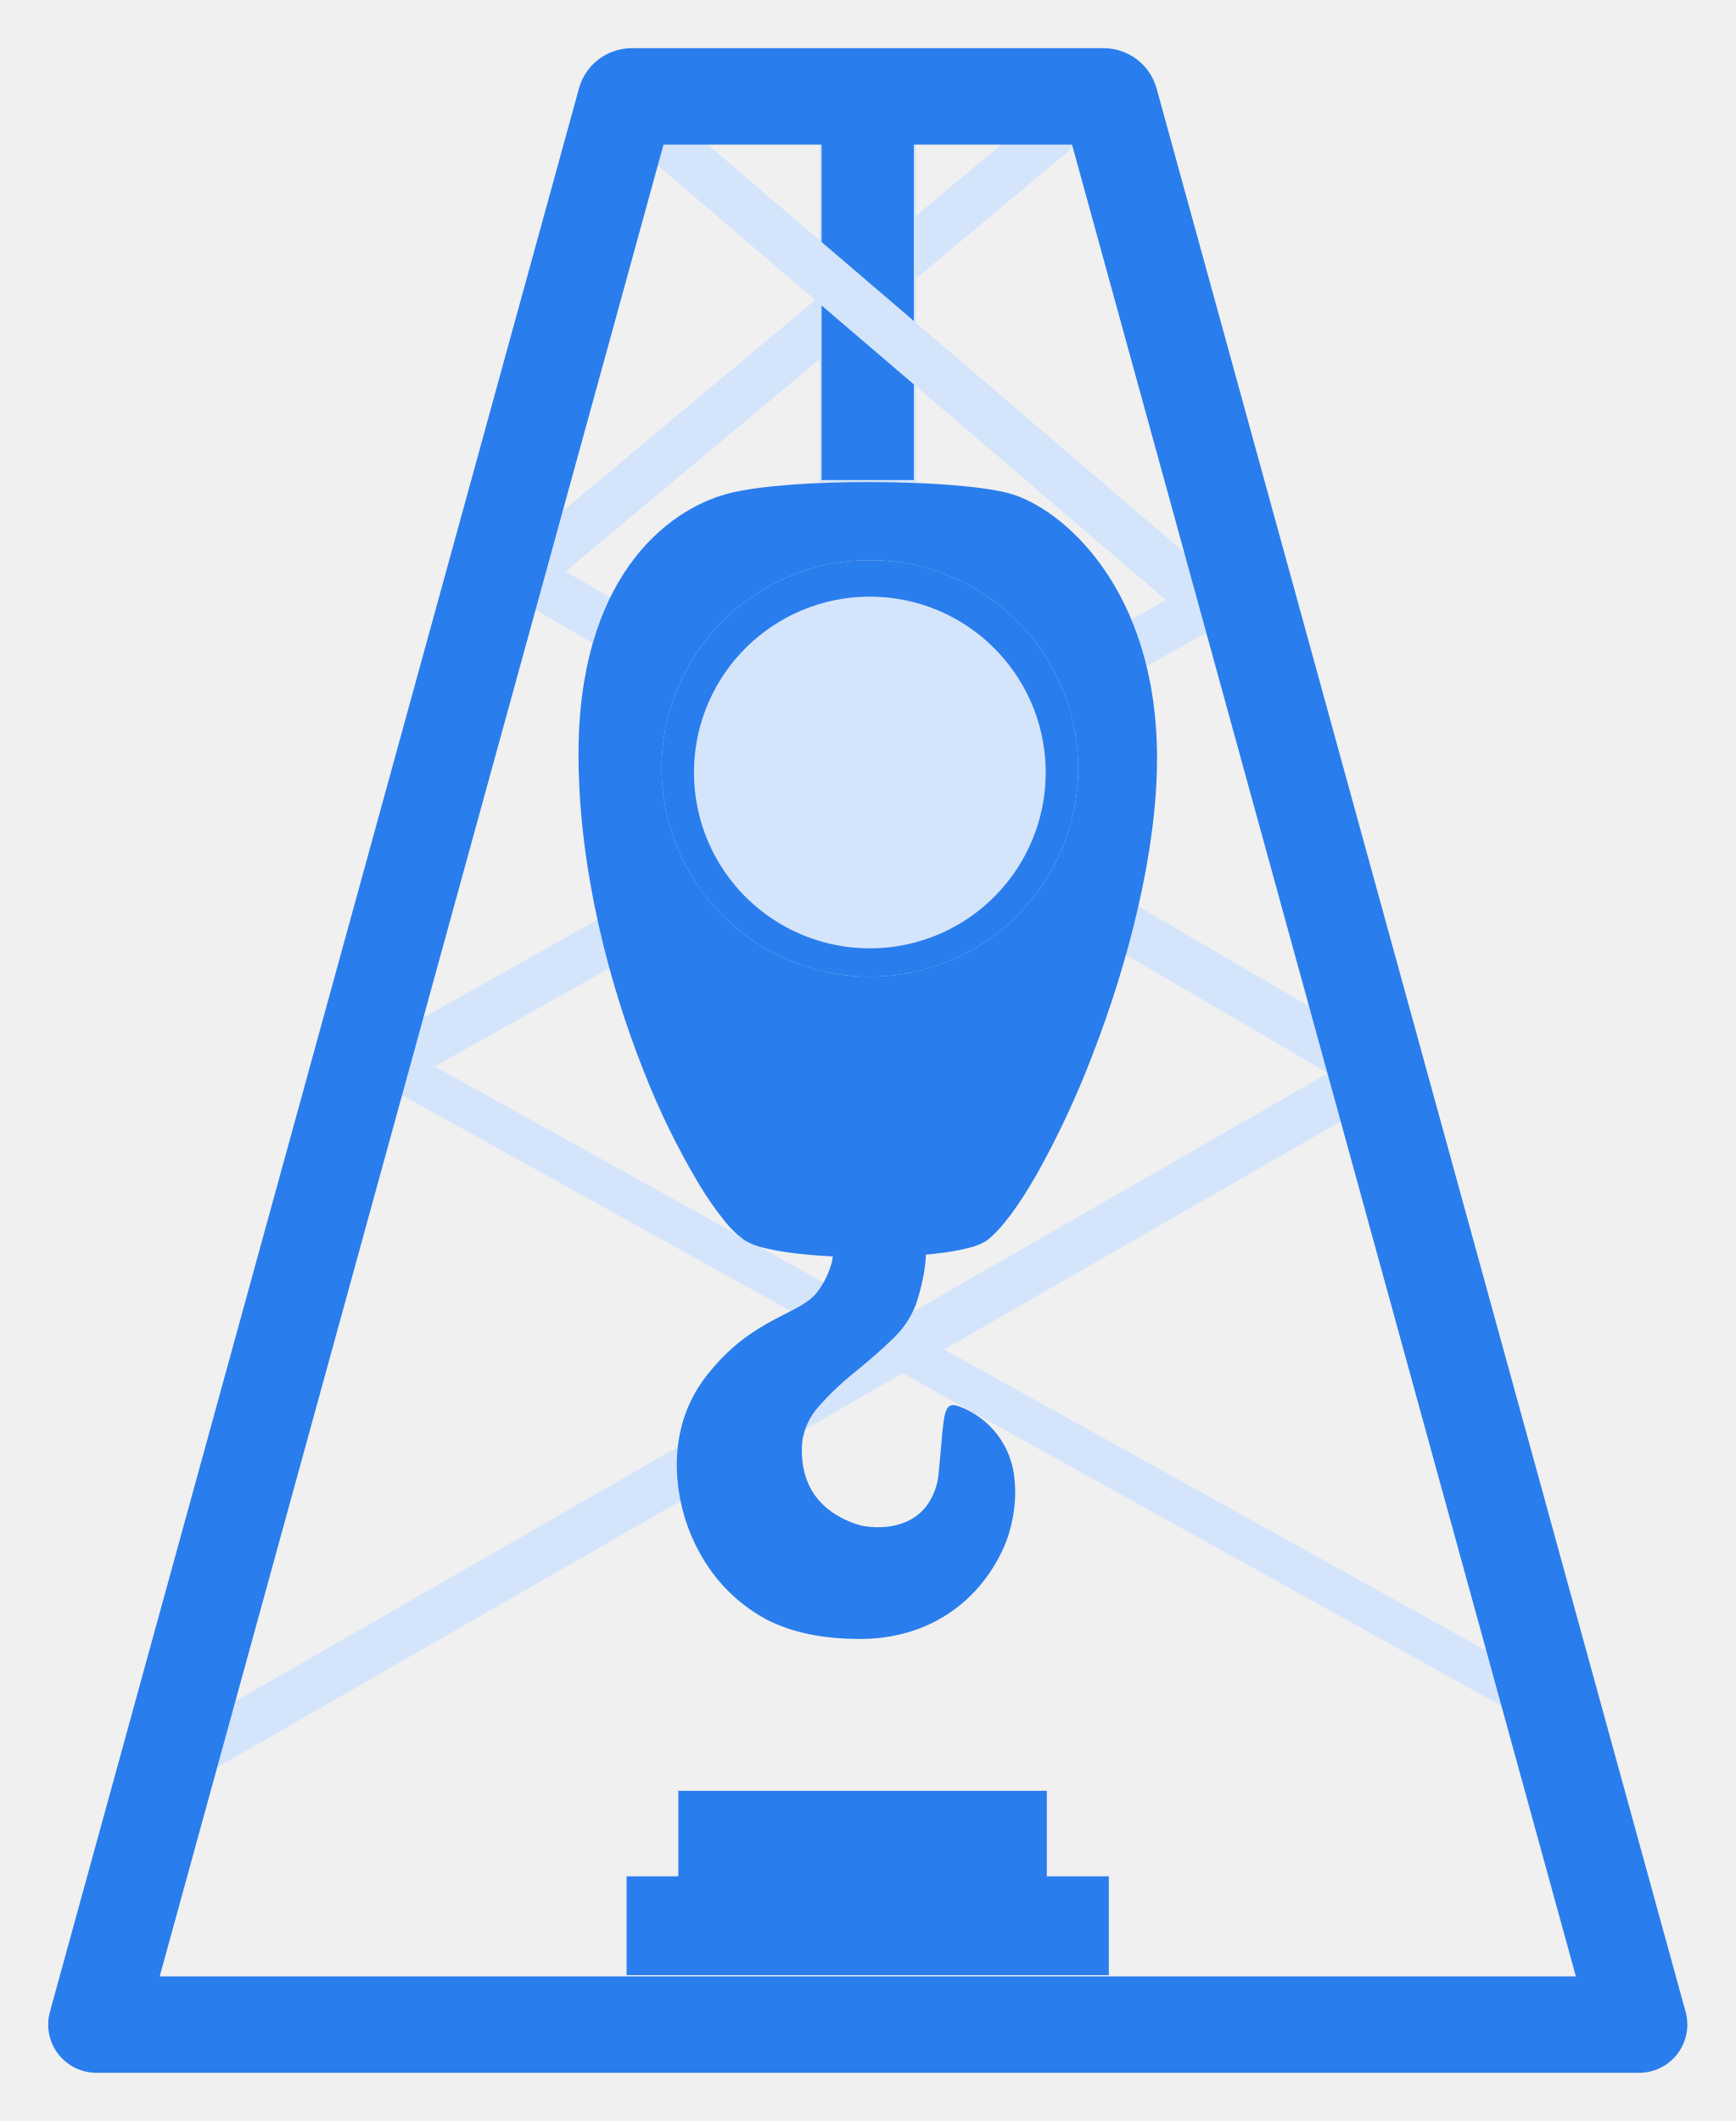
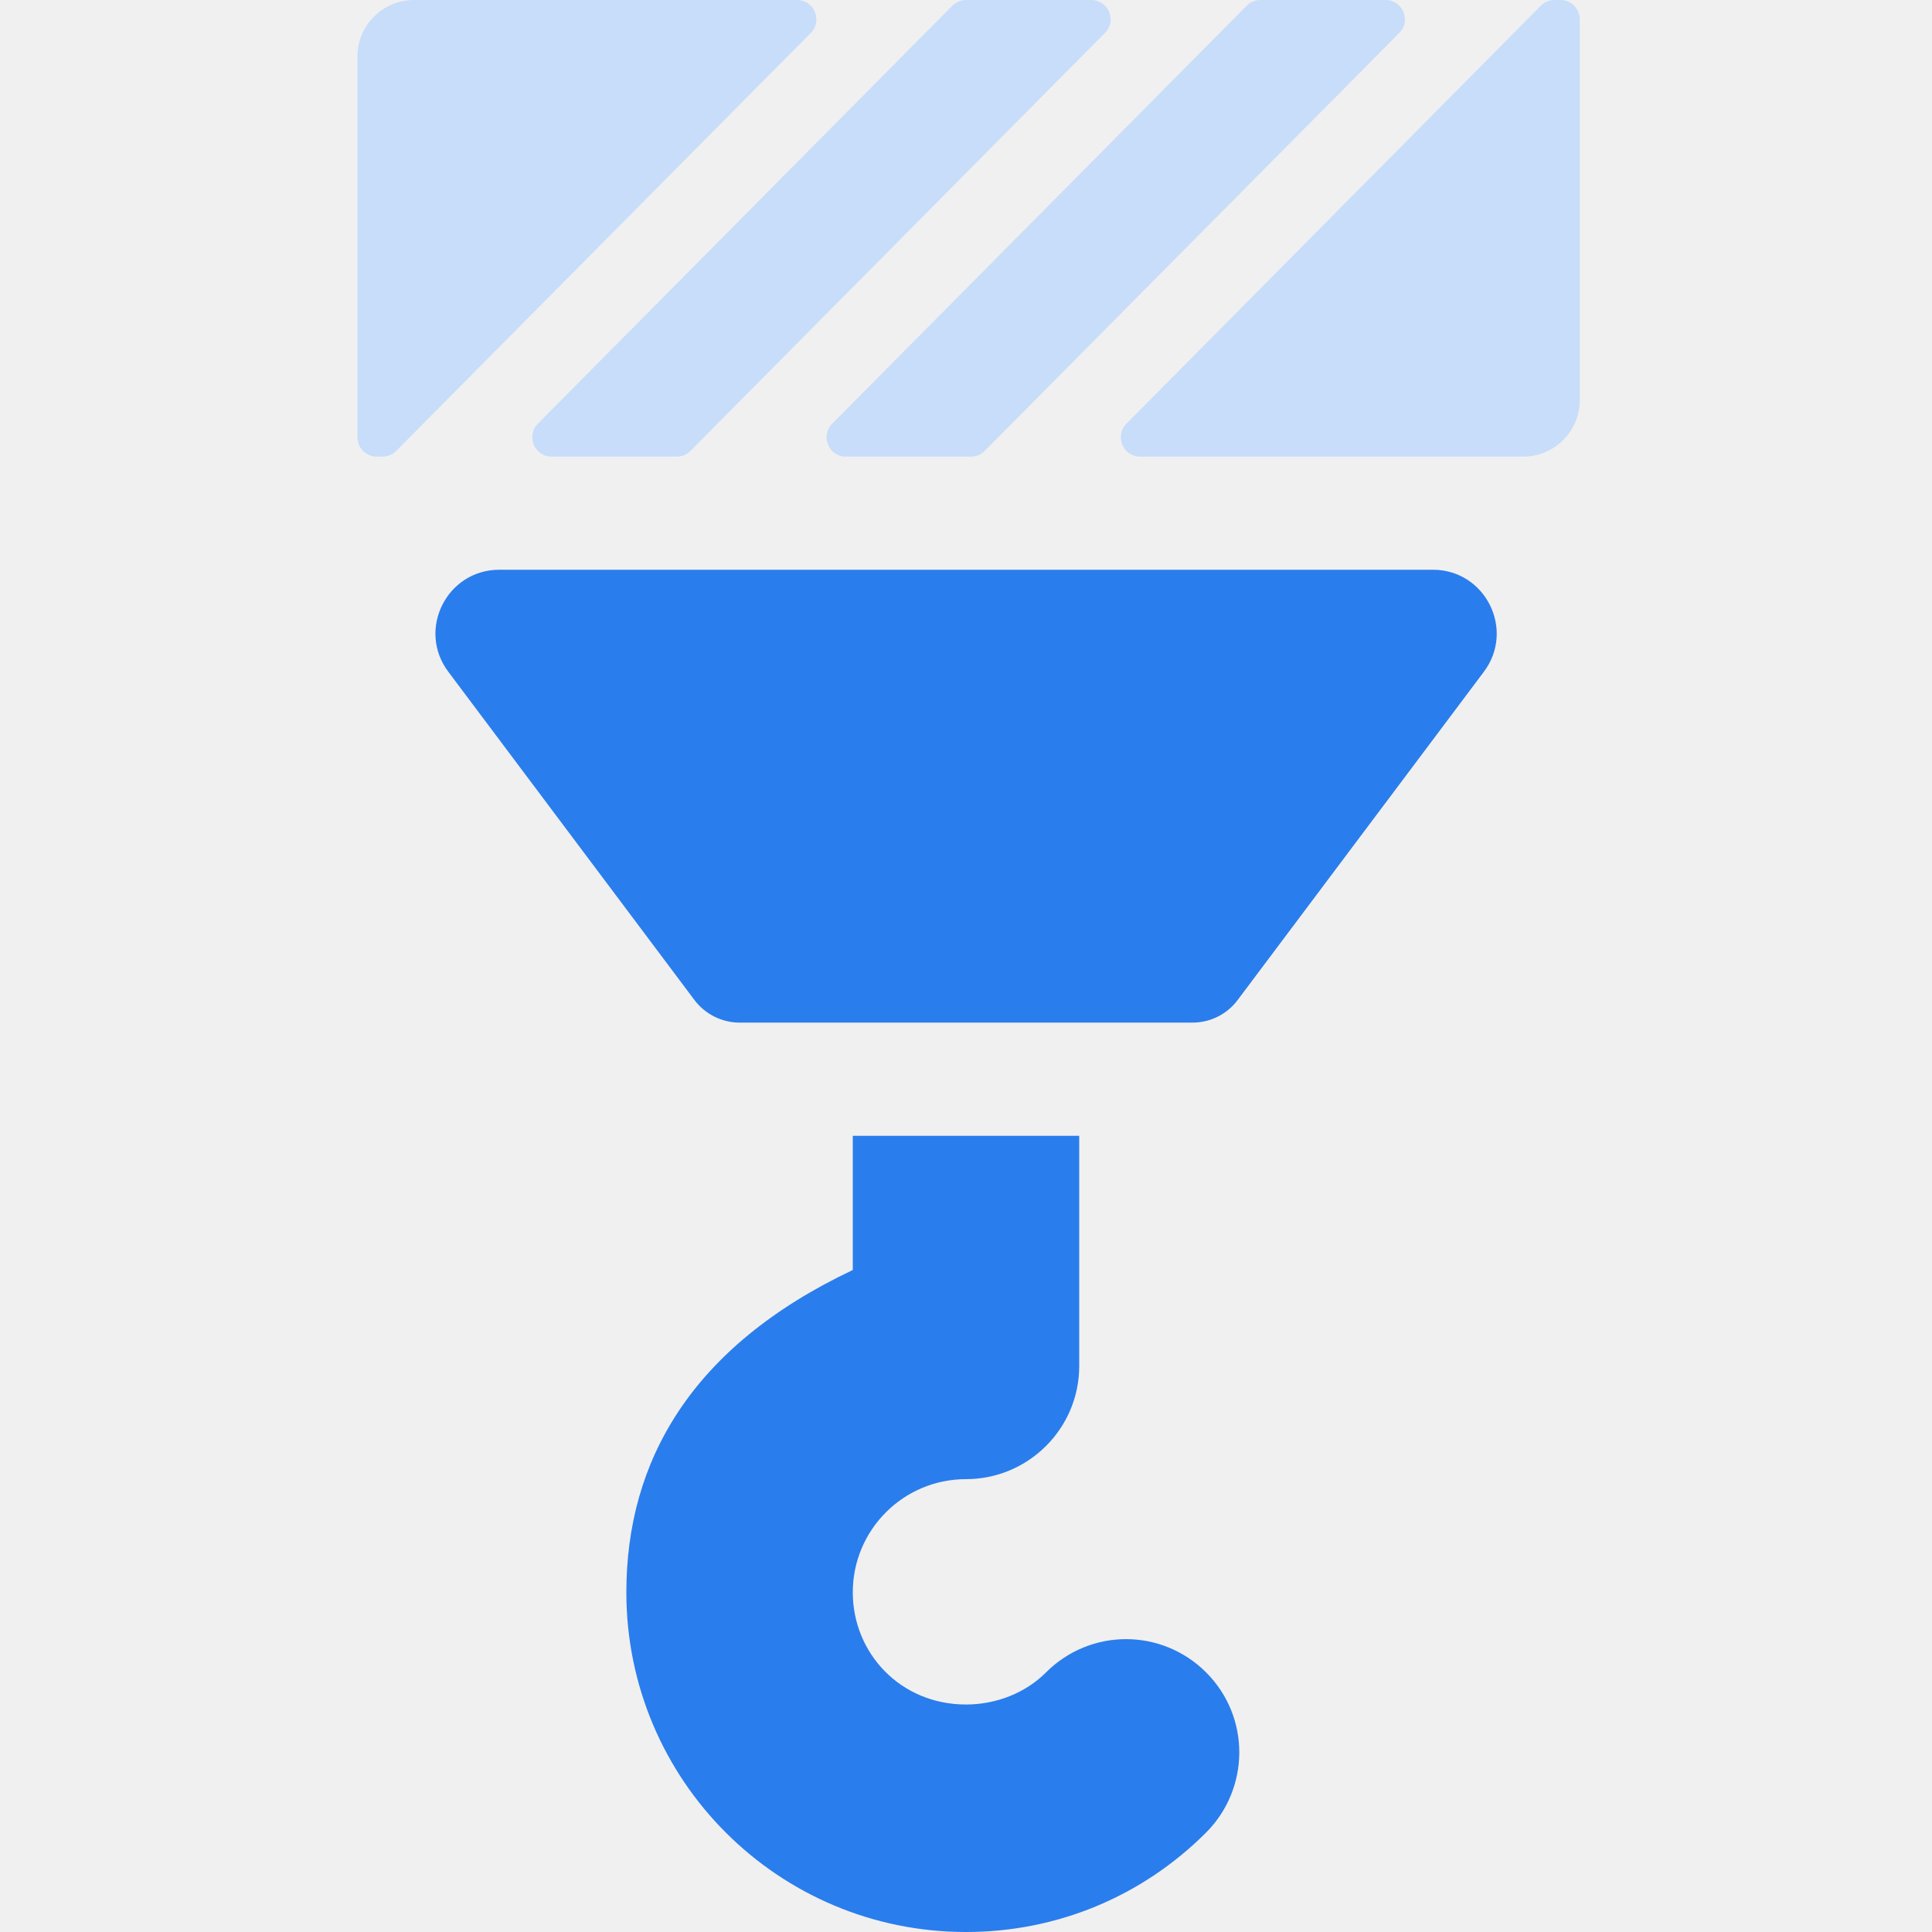
- <svg xmlns="http://www.w3.org/2000/svg" width="18" height="22" fill="none">
-   <path d="m13 6-9.17 5.157M11.141 1.192l-5.981 5M5.126 5.784l9.001 5.264" stroke="#D4E5FB" stroke-width=".5" />
-   <path transform="scale(1.23624 .6868) rotate(45 -18.206 12.165)" stroke="#D4E5FB" stroke-width=".5" d="M0-.25h13.705" />
-   <path stroke="#D4E5FB" stroke-width=".5" d="M14.125 11.217 2.086 18.139" />
-   <path d="M7.046 18.586h3.8v1.01h-3.8v-1.01Z" fill="#2A7DEC" stroke="#2A7DEC" stroke-width=".022" />
-   <path d="M6.511 19.473h4.978v1.003H6.51v-1.003Z" fill="#2A7DEC" stroke="#2A7DEC" stroke-width=".022" />
-   <path d="M8.511 1.011h.978V4.99H8.51V1.01Z" fill="#2A7DEC" stroke="#D4E5FB" stroke-width=".022" />
-   <path stroke="#D4E5FB" stroke-width=".5" d="m6.192.847 6.97 5.963" />
-   <path d="M6.487 1.049A.067.067 0 0 1 6.55 1h4.898c.03 0 .056.02.065.049L17 21H1L6.487 1.049Z" stroke="#2A7DEC" stroke-linejoin="round" />
-   <path d="M8.519 13.394a.925.925 0 0 0 .138-.296.65.65 0 0 0 0-.268h.907c.018.107.026.334-.095.697a.946.946 0 0 1-.243.35 4.904 4.904 0 0 1-.32.283l-.067.056a2.915 2.915 0 0 0-.368.351.707.707 0 0 0-.182.397c-.019.277.059.474.176.612.117.137.271.215.401.26.101.036.308.06.498-.006a.57.57 0 0 0 .262-.181.7.7 0 0 0 .14-.378 17.224 17.224 0 0 0 .035-.39c.01-.101.019-.171.032-.217.014-.046.03-.057.045-.059.01-.002.024 0 .045.006a.854.854 0 0 1 .57.747c.028.272-.046.537-.108.676-.26.582-.79.936-1.464.936-.404 0-.713-.072-.962-.201a1.676 1.676 0 0 1-.604-.557 1.88 1.88 0 0 1-.298-.857c-.033-.35.034-.735.297-1.07.246-.313.49-.465.694-.573l.108-.056c.06-.03.118-.06.168-.09.08-.047.147-.1.195-.172Z" fill="#2A7DEC" stroke="#2A7DEC" stroke-width=".06" />
-   <path d="M7.742 12.841a1.005 1.005 0 0 1-.213-.207 3.421 3.421 0 0 1-.26-.377 7.852 7.852 0 0 1-.564-1.156c-.364-.918-.667-2.083-.675-3.237-.013-1.842.9-2.554 1.536-2.717.321-.082.912-.12 1.49-.117.58.002 1.142.044 1.406.117.523.144 1.508.962 1.508 2.717 0 .964-.295 2.103-.663 3.056a9.41 9.41 0 0 1-.578 1.241c-.193.338-.373.578-.513.682a.535.535 0 0 1-.17.07 2.285 2.285 0 0 1-.285.053c-.22.029-.487.043-.758.044-.27 0-.542-.013-.77-.042a2.539 2.539 0 0 1-.299-.053.689.689 0 0 1-.192-.073Z" fill="#2A7DEC" stroke="#2A7DEC" stroke-width=".06" />
-   <circle cx="9.022" cy="7.97" r="2.13" fill="#D4E5FB" stroke="#D4E5FB" stroke-width=".06" />
-   <mask id="a" fill="#fff">
-     <path d="M11.182 7.97a2.16 2.16 0 1 1-4.32 0 2.16 2.16 0 0 1 4.32 0Zm-3.984 0a1.824 1.824 0 1 0 3.647 0 1.824 1.824 0 0 0-3.647 0Z" />
-   </mask>
-   <path d="M11.182 7.97a2.16 2.16 0 1 1-4.32 0 2.16 2.16 0 0 1 4.32 0Zm-3.984 0a1.824 1.824 0 1 0 3.647 0 1.824 1.824 0 0 0-3.647 0Z" fill="#2A7DEC" stroke="#2A7DEC" stroke-width=".12" mask="url(#a)" />
+ <svg xmlns="http://www.w3.org/2000/svg" width="20" height="20" viewBox="0 0 20 20" fill="none">
+   <path d="M5.169 5.898C4.625 5.898 4.314 6.519 4.641 6.954L7.188 10.351C7.299 10.499 7.473 10.586 7.657 10.586H12.345C12.529 10.586 12.703 10.499 12.813 10.351L15.361 6.954C15.687 6.519 15.377 5.898 14.833 5.898H5.169Z" fill="#2A7DEC" />
+   <path d="M13.048 0C12.995 0 12.944 0.021 12.906 0.059L8.615 4.386C8.49 4.512 8.58 4.727 8.757 4.727H10.053C10.106 4.727 10.157 4.705 10.194 4.667L14.485 0.341C14.611 0.215 14.521 0 14.343 0H13.048Z" fill="#C7DDFA" />
+   <path d="M4.286 0C3.962 0 3.7 0.262 3.7 0.586V4.527C3.7 4.637 3.79 4.727 3.9 4.727H3.96C4.014 4.727 4.065 4.705 4.102 4.667L8.393 0.341C8.518 0.215 8.429 0 8.251 0H4.286Z" fill="#C7DDFA" />
+   <path d="M15.768 4.727C16.091 4.727 16.354 4.464 16.354 4.141V0.2C16.354 0.09 16.264 0 16.154 0H16.093C16.04 0 15.989 0.021 15.951 0.059L11.661 4.386C11.536 4.512 11.625 4.727 11.803 4.727H15.768Z" fill="#C7DDFA" />
+   <path d="M10.001 0C9.948 0 9.897 0.021 9.859 0.059L5.568 4.386C5.443 4.512 5.533 4.727 5.71 4.727H7.006C7.059 4.727 7.11 4.705 7.148 4.667L11.438 0.341C11.564 0.215 11.474 0 11.296 0H10.001Z" fill="#C7DDFA" />
+   <path d="M12.485 17.312C12.027 16.855 11.288 16.852 10.827 17.314C10.617 17.524 10.315 17.645 10 17.645C9.32 17.645 8.828 17.112 8.828 16.484C8.828 15.837 9.352 15.312 10 15.312C10.646 15.312 11.172 14.787 11.172 14.141V11.758H8.828V13.147C7.155 13.939 6.484 15.126 6.484 16.484C6.484 18.428 8.058 20 10 20C10.94 20 11.822 19.634 12.486 18.97C12.937 18.517 12.95 17.777 12.485 17.312Z" fill="#2A7DEC" />
</svg>
